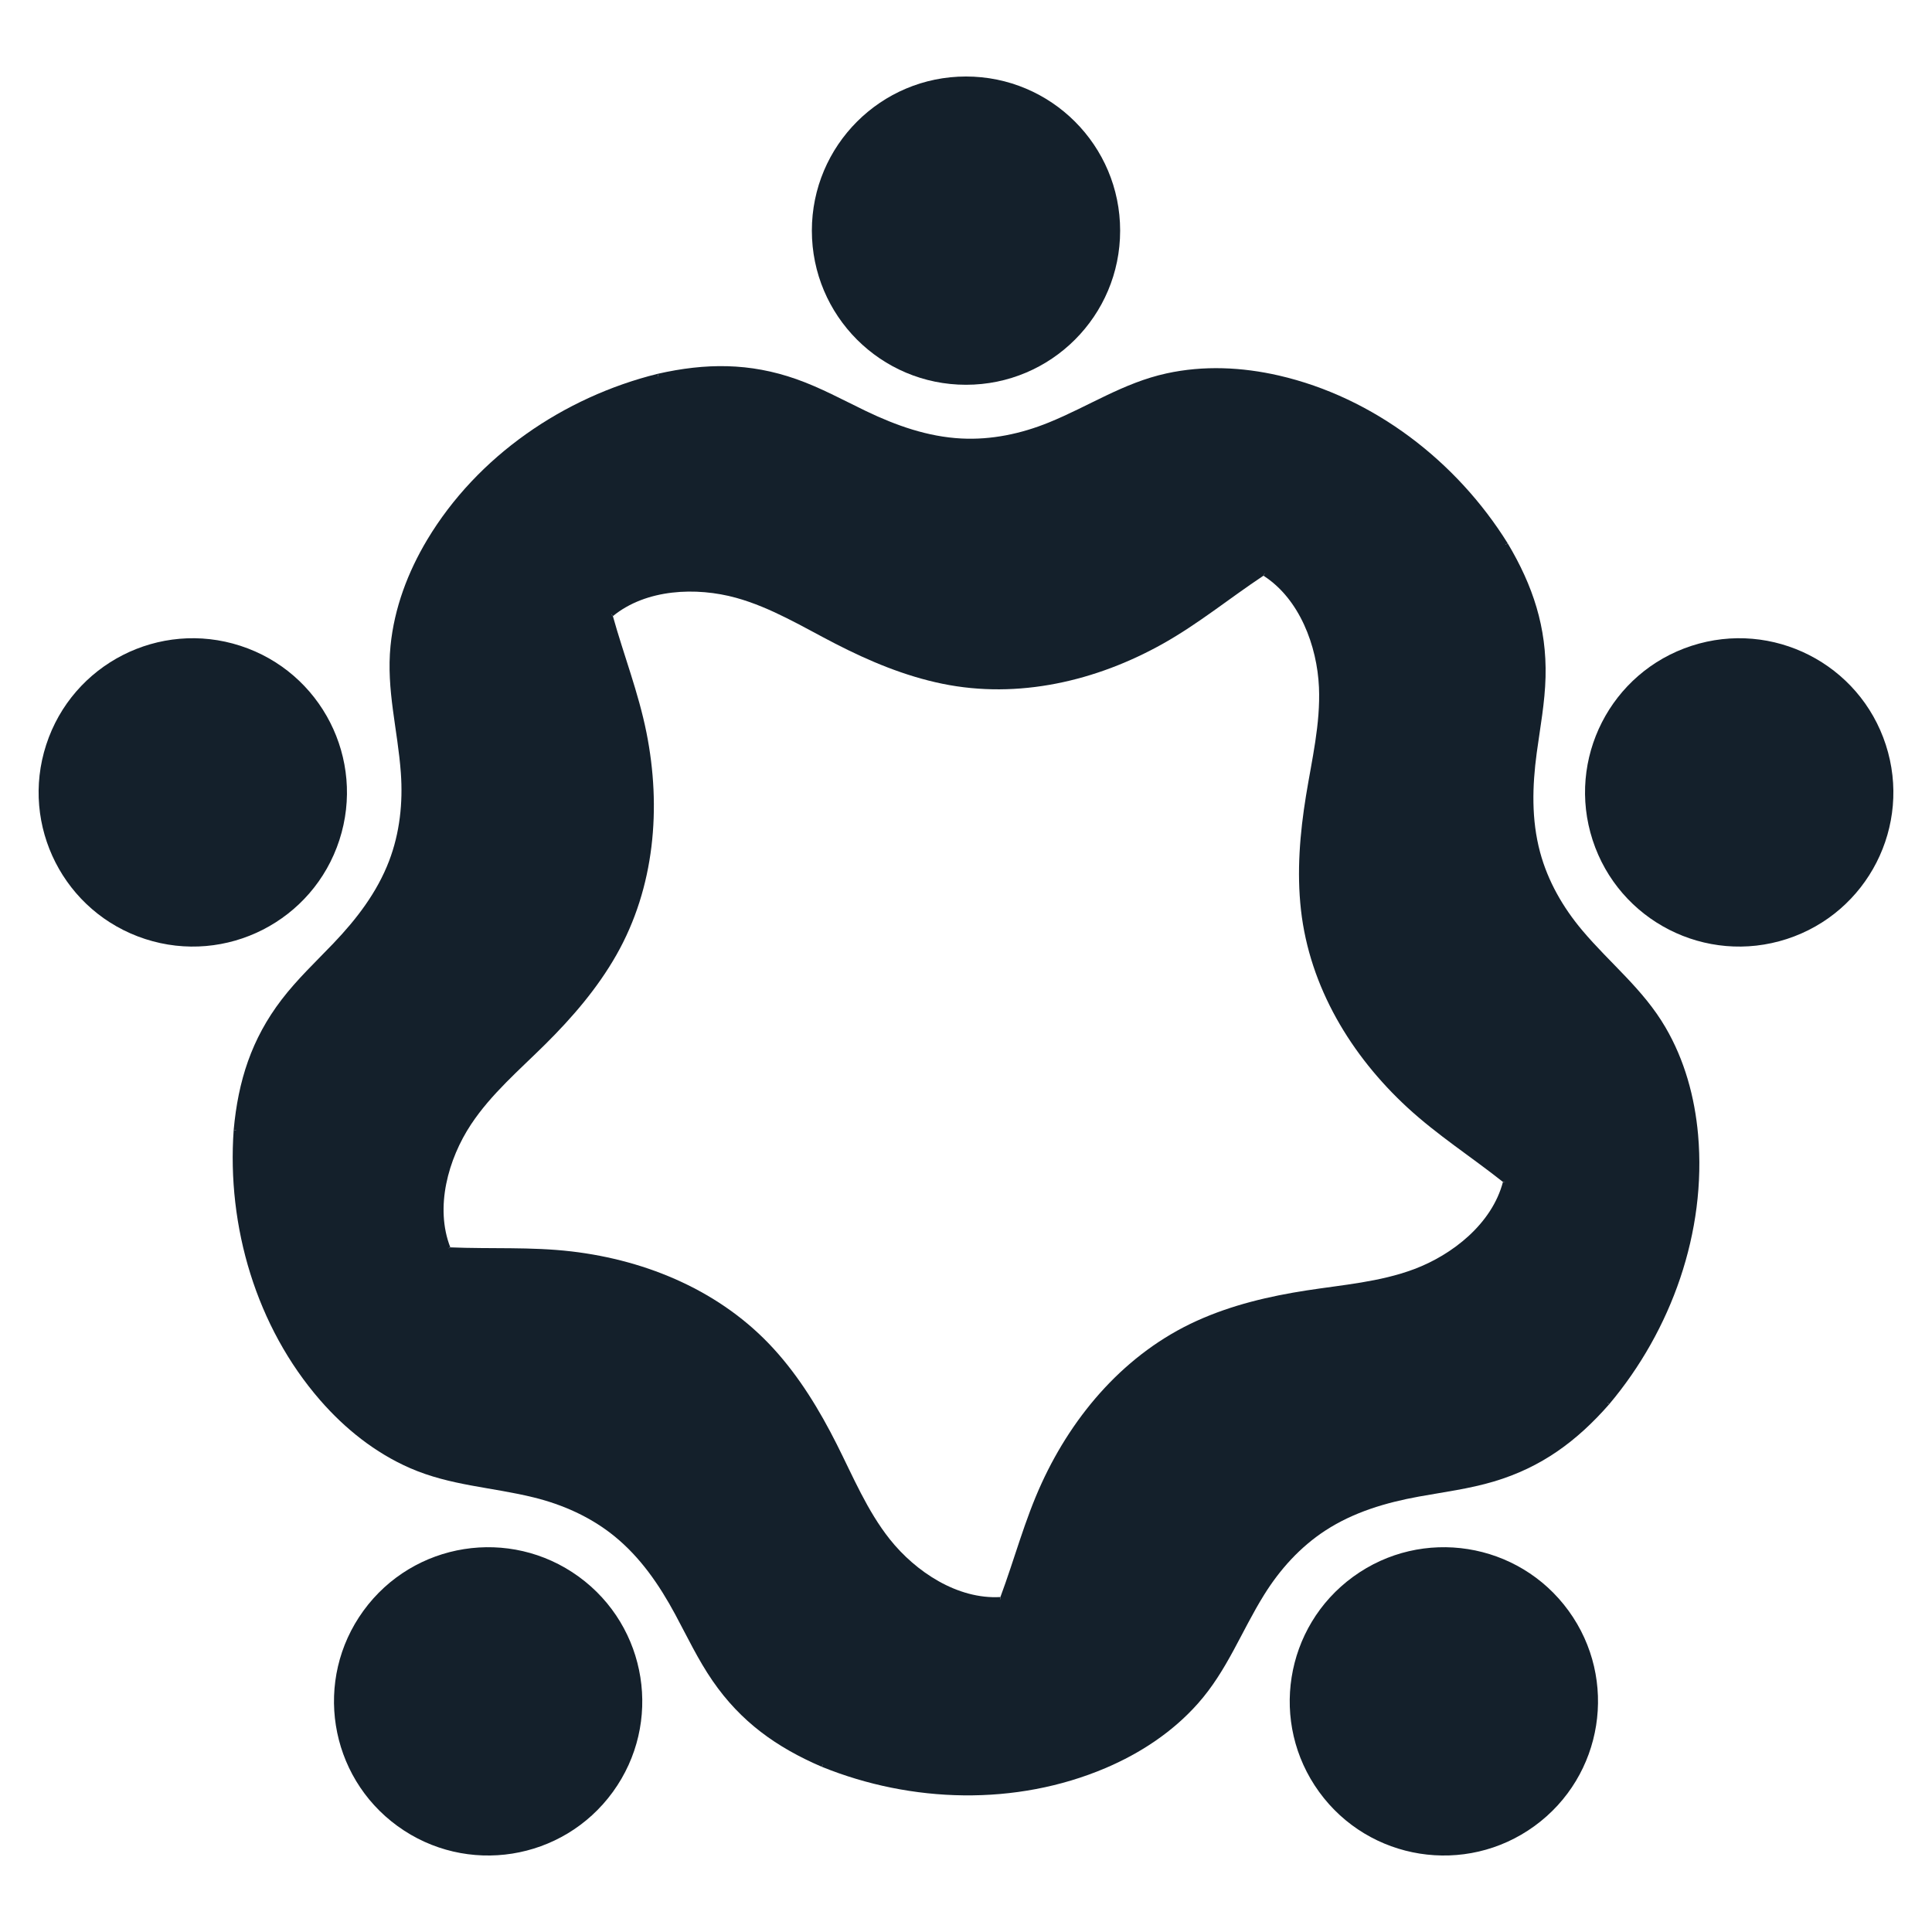
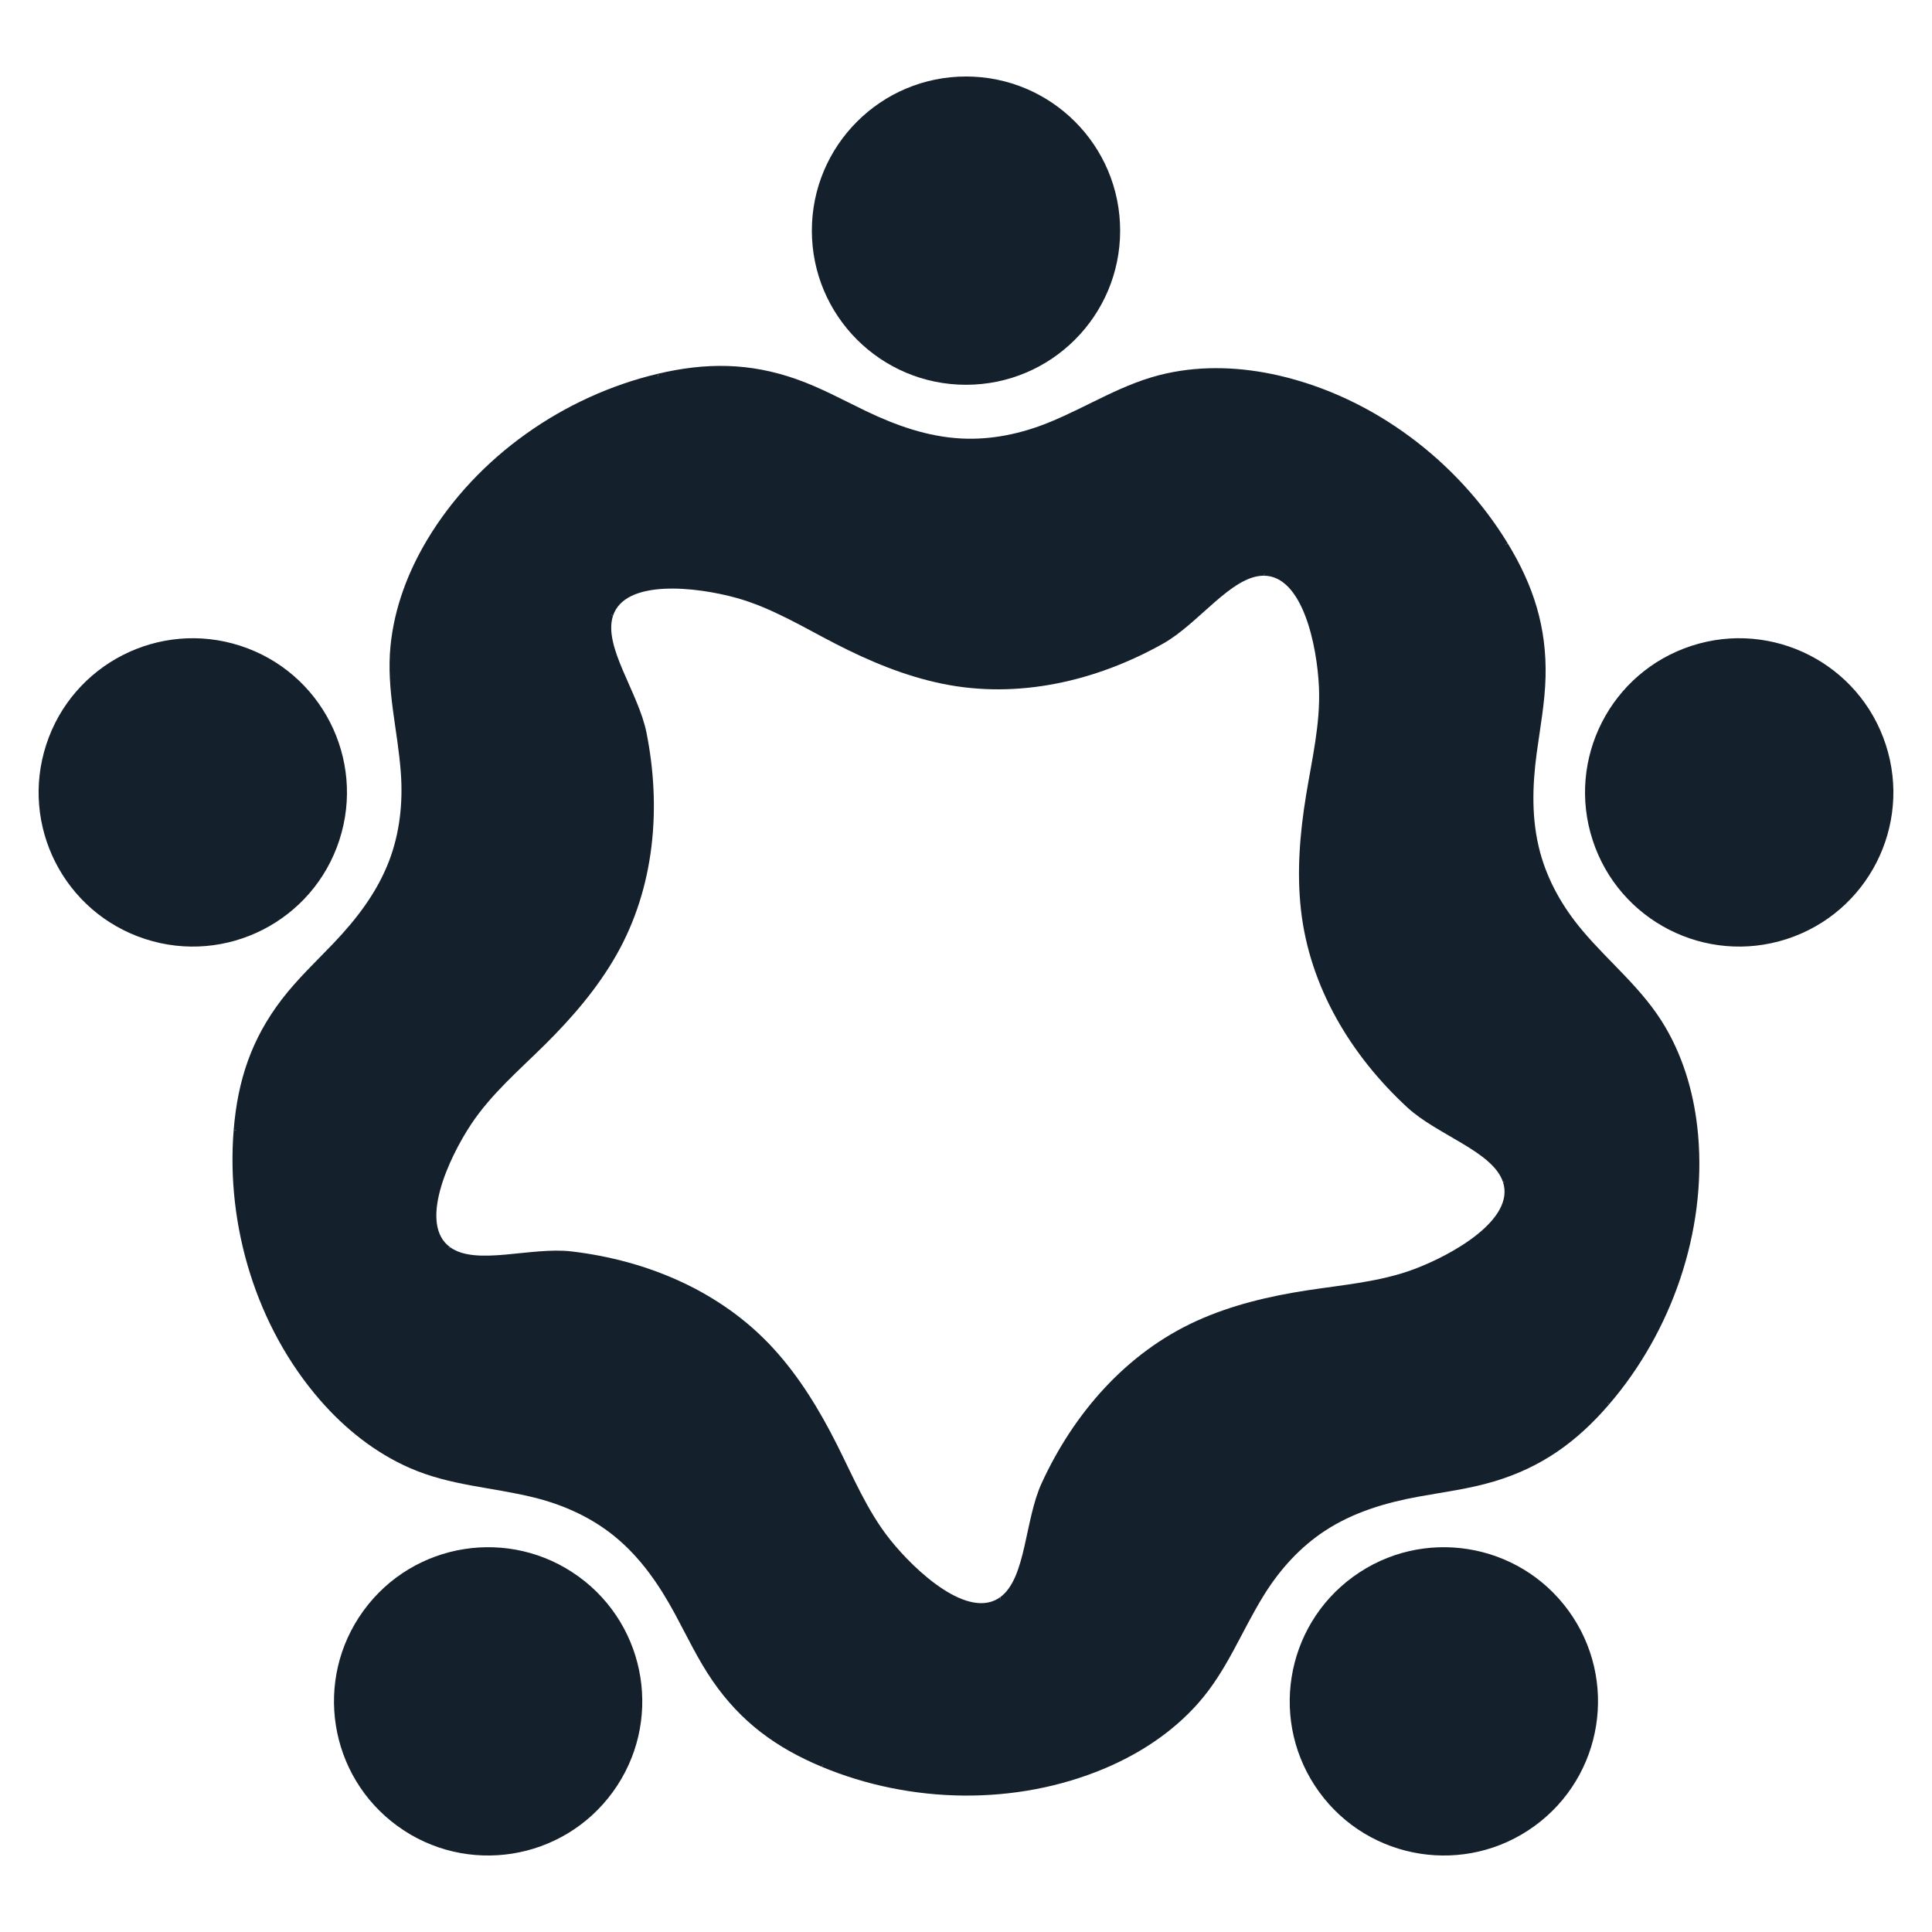
<svg xmlns="http://www.w3.org/2000/svg" width="1024" height="1024" viewBox="0 0 1024 1024" version="1.1" role="img" aria-label="Balsm">
  <g transform="translate(-9.6637,19.6442) scale(1.39296)" aria-label="Balsm">
    <defs>
-       <path id="ib-ribbon" d="M257.162 128.139C257.3 128.64 257.417 129.1 257.194 129.599C256.537 131.056 253.388 132.619 252.073 133.611C246.269 137.99 241.111 143.012 237.367 149.282C235.389 152.581 232.823 157.397 231.623 161.011C230.413 164.694 230.078 167.572 229.607 171.35C229.241 174.338 228.875 177.356 228.828 180.366C228.783 183.256 229.208 186.028 229.522 188.89C230.047 193.583 230.712 198.166 232.027 202.724C233.156 206.61 235.158 213.561 237.24 216.872C238.043 218.136 239.147 219.223 240.141 220.338C252.798 209.967 271.892 209.18 287.05 213.373C300.47 217.096 312.46 224.481 324.756 230.808C337.68 237.458 351.179 243.121 365.484 246.059C394.382 251.996 424.07 245.067 449.488 230.795C463.109 223.139 474.772 213.522 487.682 204.952C488.435 203.662 489.127 202.276 490.081 201.122C492.587 198.118 498.579 194.066 501.926 191.792C505.854 189.132 510.008 187.083 514.309 185.134C516.934 183.951 519.439 182.69 522.201 181.841C525.078 180.955 528.062 180.37 531.017 179.795C534.755 179.076 537.596 178.505 541.473 178.518C545.28 178.542 550.654 179.495 554.403 180.356C561.523 181.98 567.893 185.333 573.85 189.499C575.201 190.444 577.661 192.955 579.249 193.131C579.792 193.188 580.194 192.934 580.628 192.649C561.156 161.38 529.688 137.109 493.532 128.783C479.52 125.567 464.883 124.887 450.776 127.98C434.356 131.571 421.268 140.46 406.004 146.658C395.451 150.95 384.177 153.329 372.75 152.747C359.914 152.087 347.877 147.802 336.387 142.279C327.659 138.072 319.135 133.396 309.972 130.166C292.146 123.879 275.435 123.998 257.162 128.139Z" />
+       <path id="ib-ribbon" d="M257.162 128.139C257.3 128.64 257.417 129.1 257.194 129.599C256.537 131.056 253.388 132.619 252.073 133.611C246.269 137.99 241.111 143.012 237.367 149.282C235.389 152.581 232.823 157.397 231.623 161.011C230.413 164.694 230.078 167.572 229.607 171.35C229.241 174.338 228.875 177.356 228.828 180.366C228.783 183.256 229.208 186.028 229.522 188.89C230.047 193.583 230.712 198.166 232.027 202.724C233.156 206.61 235.158 213.561 237.24 216.872C238.043 218.136 239.147 219.223 240.141 220.338C244.653 206.066 271.892 209.18 287.05 213.373C300.47 217.096 312.46 224.481 324.756 230.808C337.68 237.458 351.179 243.121 365.484 246.059C394.382 251.996 424.07 245.067 449.488 230.795C463.109 223.139 475.443 205.049 487.682 204.952C488.435 203.662 489.127 202.276 490.081 201.122C492.587 198.118 498.579 194.066 501.926 191.792C505.854 189.132 510.008 187.083 514.309 185.134C516.934 183.951 519.439 182.69 522.201 181.841C525.078 180.955 528.062 180.37 531.017 179.795C534.755 179.076 537.596 178.505 541.473 178.518C545.28 178.542 550.654 179.495 554.403 180.356C561.523 181.98 567.893 185.333 573.85 189.499C575.201 190.444 577.661 192.955 579.249 193.131C579.792 193.188 580.194 192.934 580.628 192.649C561.647 161.481 529.688 137.109 493.532 128.783C479.52 125.567 464.883 124.887 450.776 127.98C434.356 131.571 421.268 140.46 406.004 146.658C395.451 150.95 384.177 153.329 372.75 152.747C359.914 152.087 347.877 147.802 336.387 142.279C327.659 138.072 319.135 133.396 309.972 130.166C292.146 123.879 275.564 123.775 257.162 128.139Z" />
      <path id="ib-seam" d="M256.52 129.05L256.52 129.08L256.51 129.10L256.51 129.12L256.51 129.13L256.50 129.15L256.50 129.17L256.49 129.18L256.49 129.20L256.48 129.22L256.47 129.23L256.47 129.25L256.49 129.20L256.31 129.49L256.05 129.75L255.70 130.03L255.27 130.31L254.78 130.58L254.24 130.84L253.68 131.08L253.11 131.30L252.55 131.52L252 131.73L251.47 131.94L250.98 132.18L249.27 132.99L247.60 133.89L245.99 134.89L244.49 136.03L243.11 137.32L241.78 138.66L240.49 140.05L239.25 141.48L238.06 142.97L236.91 144.51L235.82 146.10L234.81 147.71L234.27 148.62L233.73 149.56L233.18 150.55L232.62 151.57L232.07 152.62L231.52 153.68L230.99 154.76L230.48 155.84L230 156.92L229.55 157.99L229.14 159.04L228.78 160.06L228.47 161.05L228.19 162L227.95 162.93L227.74 163.84L227.55 164.73L227.38 165.62L227.24 166.50L227.10 167.37L226.98 168.25L226.86 169.14L226.75 170.05L226.63 170.98L226.54 171.74L226.45 172.49L226.36 173.25L226.27 174.02L226.19 174.79L226.11 175.57L226.04 176.35L225.98 177.13L225.92 177.92L225.88 178.72L225.85 179.52L225.83 180.33L225.83 181.12L225.84 181.90L225.88 182.68L225.93 183.44L225.99 184.19L226.05 184.93L226.13 185.67L226.21 186.39L226.30 187.11L226.38 187.82L226.46 188.52L226.54 189.23L226.68 190.41L226.82 191.60L226.98 192.79L227.14 193.98L227.33 195.17L227.52 196.37L227.74 197.56L227.97 198.76L228.23 199.95L228.51 201.15L228.81 202.35L229.14 203.54L229.45 204.60L229.78 205.74L230.15 206.98L230.59 208.27L231.15 209.57L231.80 210.86L232.52 212.13L233.29 213.35L234.07 214.51L234.84 215.59L235.59 216.58L236.29 217.44L236.52 217.71L236.74 217.95L236.96 218.18L237.17 218.41L237.39 218.63L237.61 218.85L237.83 219.07L238.05 219.28L238.26 219.49L238.47 219.71L238.68 219.92L238.88 220.14L240.06 219.06L239.86 218.84L239.67 218.62L239.48 218.40L239.30 218.17L239.13 217.94L238.97 217.71L238.81 217.48L238.66 217.24L238.52 217L238.40 216.76L238.28 216.52L238.19 216.31L237.86 215.37L237.58 214.30L237.34 213.12L237.14 211.85L236.95 210.52L236.75 209.17L236.52 207.82L236.24 206.50L235.90 205.24L235.54 204.04L235.21 202.91L234.91 201.91L234.61 200.81L234.34 199.73L234.08 198.64L233.85 197.55L233.63 196.45L233.43 195.35L233.25 194.24L233.08 193.12L232.92 191.99L232.77 190.85L232.64 189.71L232.50 188.55L232.42 187.83L232.34 187.12L232.25 186.41L232.17 185.71L232.10 185.02L232.03 184.34L231.96 183.67L231.91 183.01L231.87 182.35L231.84 181.70L231.83 181.06L231.83 180.41L231.84 179.71L231.87 179L231.91 178.29L231.96 177.58L232.02 176.86L232.08 176.13L232.16 175.41L232.23 174.67L232.32 173.94L232.40 173.20L232.49 172.46L232.58 171.72L232.70 170.80L232.81 169.91L232.92 169.06L233.04 168.24L233.16 167.45L233.29 166.67L233.44 165.90L233.60 165.14L233.78 164.37L233.98 163.59L234.21 162.78L234.47 161.96L234.76 161.13L235.11 160.24L235.50 159.31L235.93 158.35L236.40 157.37L236.88 156.37L237.39 155.38L237.91 154.40L238.43 153.45L238.95 152.53L239.45 151.65L239.92 150.85L240.84 149.38L241.79 147.99L242.80 146.64L243.86 145.33L244.96 144.05L246.11 142.81L247.31 141.61L248.54 140.42L249.72 139.16L250.86 137.83L252 136.45L253.16 135.05L253.40 134.76L253.73 134.41L254.13 134.02L254.57 133.60L255.04 133.17L255.52 132.72L256 132.27L256.46 131.82L256.90 131.37L257.31 130.91L257.65 130.44L257.90 130L257.96 129.87L257.98 129.80L258 129.74L258.02 129.68L258.04 129.61L258.06 129.55L258.07 129.49L258.08 129.43L258.09 129.36L258.10 129.30L258.11 129.24L258.11 129.19Z" />
      <circle id="ib-head" cx="374.5" cy="73.655" r="58.65" />
    </defs>
    <g id="ib-ring">
      <use href="#ib-seam" fill="#14202B" />
      <use href="#ib-seam" transform="rotate(72 374.5 383)" fill="#14202B" />
      <use href="#ib-seam" transform="rotate(144 374.5 383)" fill="#14202B" />
      <use href="#ib-seam" transform="rotate(216 374.5 383)" fill="#14202B" />
      <use href="#ib-seam" transform="rotate(288 374.5 383)" fill="#14202B" />
      <use href="#ib-seam" fill="#14202B" />
      <use href="#ib-seam" transform="rotate(72 374.5 383)" fill="#14202B" />
      <use href="#ib-seam" transform="rotate(144 374.5 383)" fill="#14202B" />
      <use href="#ib-seam" transform="rotate(216 374.5 383)" fill="#14202B" />
      <use href="#ib-seam" transform="rotate(288 374.5 383)" fill="#14202B" />
      <use href="#ib-seam" fill="#14202B" />
      <use href="#ib-seam" transform="rotate(72 374.5 383)" fill="#14202B" />
      <use href="#ib-seam" transform="rotate(144 374.5 383)" fill="#14202B" />
      <use href="#ib-seam" transform="rotate(216 374.5 383)" fill="#14202B" />
      <use href="#ib-seam" transform="rotate(288 374.5 383)" fill="#14202B" />
      <use href="#ib-ribbon" fill="#14202B" />
      <use href="#ib-ribbon" transform="rotate(72 374.5 383)" fill="#14202B" />
      <use href="#ib-ribbon" transform="rotate(144 374.5 383)" fill="#14202B" />
      <use href="#ib-ribbon" transform="rotate(216 374.5 383)" fill="#14202B" />
      <use href="#ib-ribbon" transform="rotate(288 374.5 383)" fill="#14202B" />
    </g>
    <g id="ib-heads">
      <use href="#ib-head" fill="#14202B" />
      <use href="#ib-head" transform="rotate(72 374.5 383)" fill="#14202B" />
      <use href="#ib-head" transform="rotate(144 374.5 383)" fill="#14202B" />
      <use href="#ib-head" transform="rotate(216 374.5 383)" fill="#14202B" />
      <use href="#ib-head" transform="rotate(288 374.5 383)" fill="#14202B" />
    </g>
  </g>
</svg>
